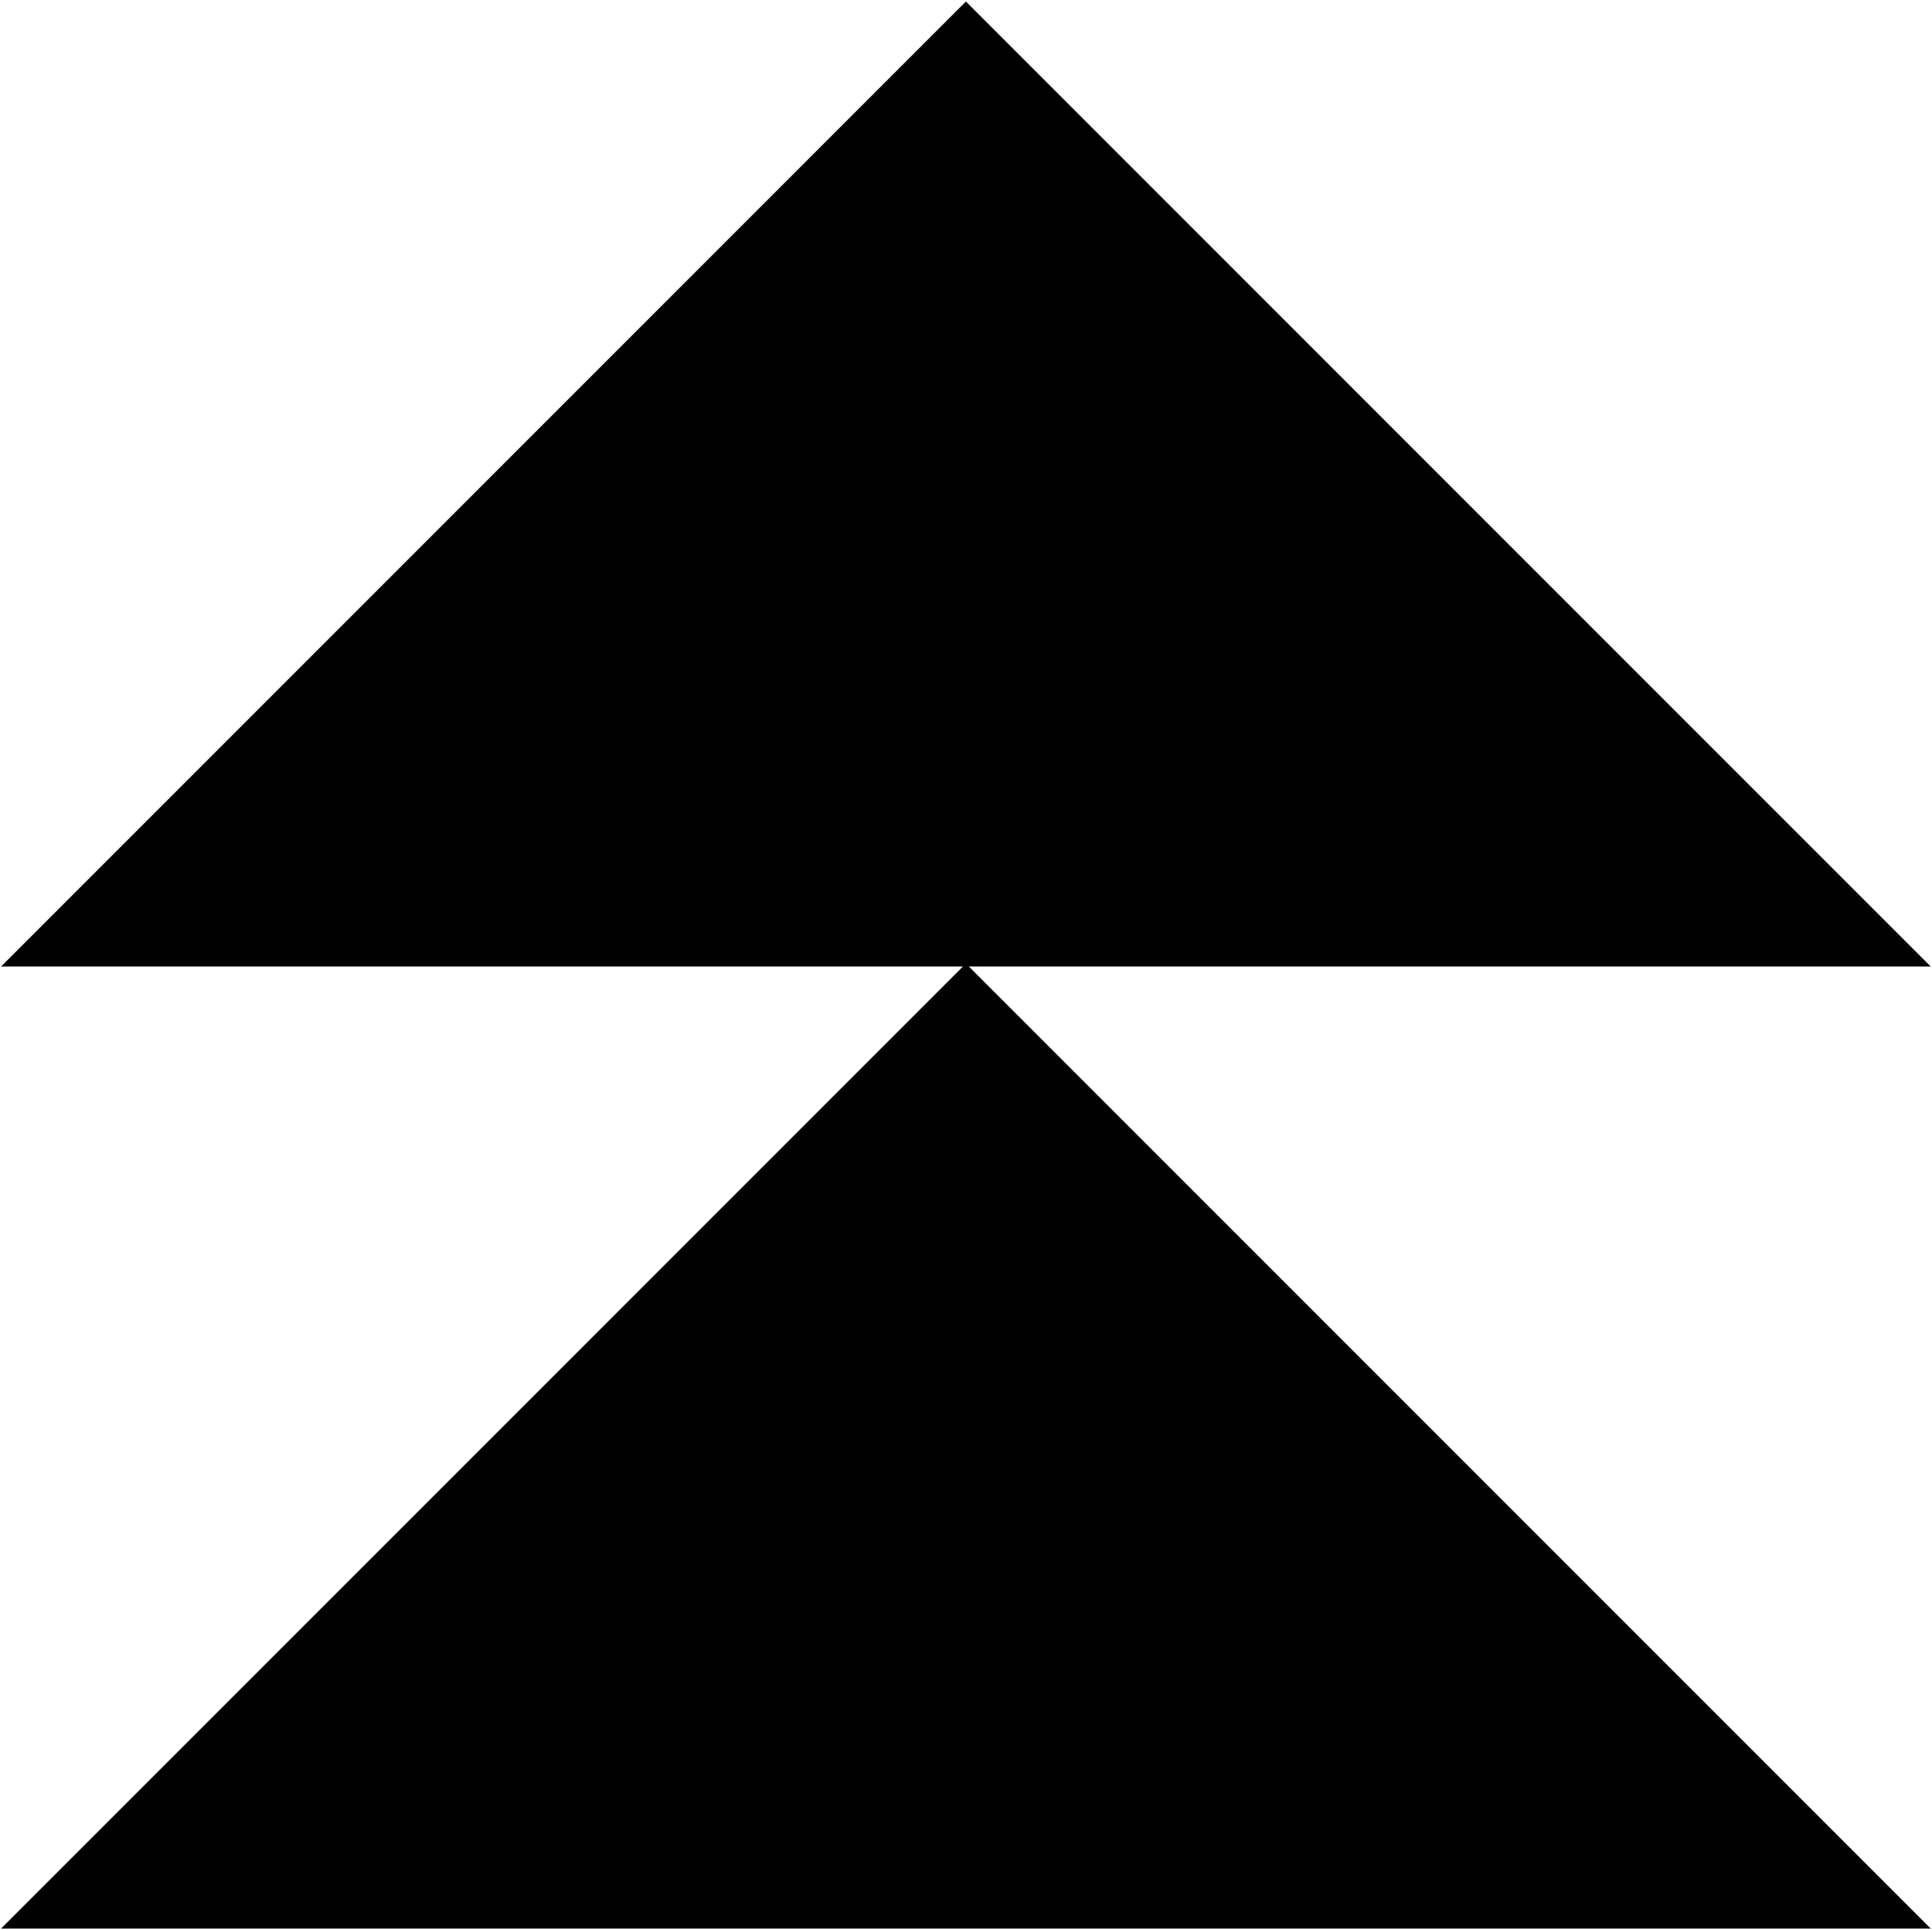
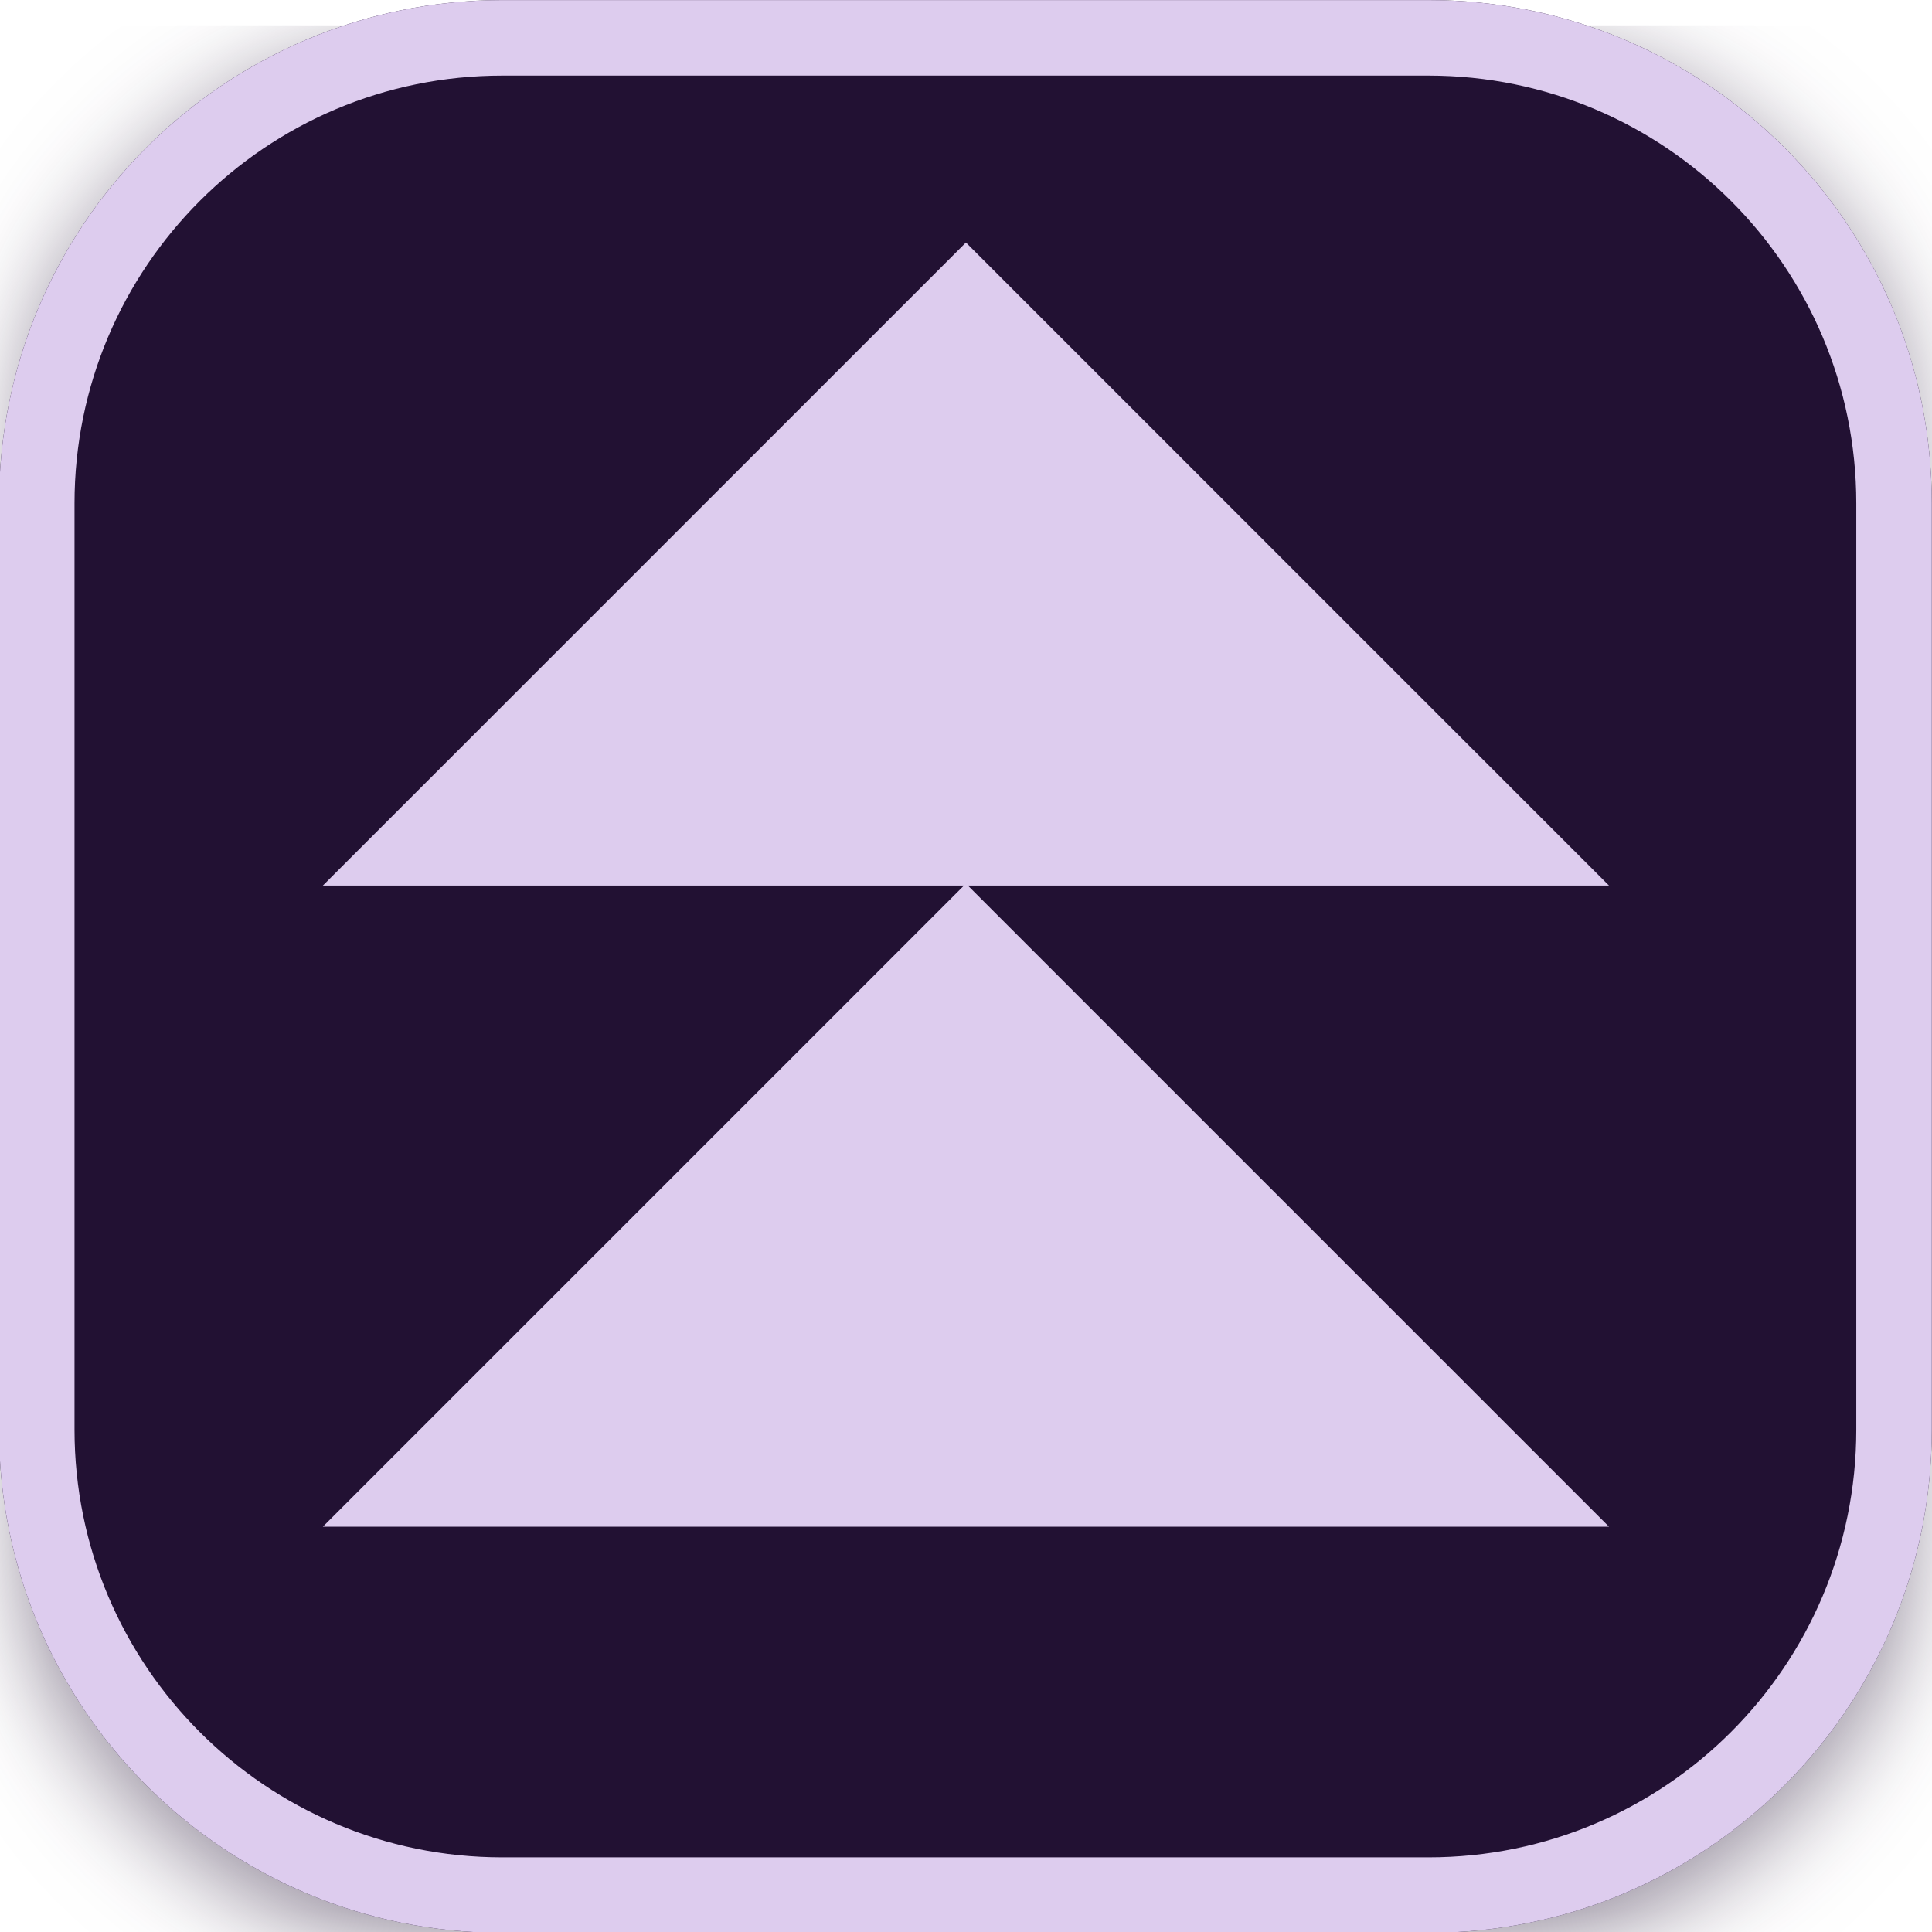
- <svg xmlns="http://www.w3.org/2000/svg" width="2730" height="2726" viewBox="0 0 2730 2726">
-   <path fill="currentColor" fill-rule="evenodd" stroke="none" d="M 1360.672 1365.54 L 1.46 2724.752 L 2728.248 2724.752 L 1369.036 1365.54 L 2728.248 1365.54 L 1364.854 2.146 L 1.46 1365.54 L 1360.672 1365.54 Z" />
+ <svg xmlns="http://www.w3.org/2000/svg" width="4096" height="4096" viewBox="0 0 4096 4096">
+   <g id="Icon">
+     <filter id="filter1" x="0" y="0" width="4096" height="4096" filterUnits="userSpaceOnUse" primitiveUnits="userSpaceOnUse" color-interpolation-filters="sRGB">
+       <feGaussianBlur stdDeviation="106.709" />
+       <feOffset dx="-0" dy="53.355" result="offsetblur" />
+       <feFlood flood-color="#221133" flood-opacity="0.5" />
+       <feComposite in2="offsetblur" operator="in" />
+       <feMerge>
+         <feMergeNode />
+         <feMergeNode in="SourceGraphic" />
+       </feMerge>
+     </filter>
+     <g id="BG" filter="url(#filter1)">
+       <path id="path1" fill="#221133" fill-rule="evenodd" stroke="none" d="M -2.091 3030.742 C -2.091 3620.082 475.663 4097.836 1065.002 4097.836 L 3028.455 4097.836 C 3617.795 4097.836 4095.55 3620.082 4095.55 3030.742 L 4095.55 1067.289 C 4095.55 477.949 3617.795 0.195 3028.455 0.195 L 1065.002 0.195 C 475.663 0.195 -2.091 477.949 -2.091 1067.289 Z" />
+       <path id="path2" fill="#ddccee" fill-rule="evenodd" stroke="none" d="M 1065.002 4097.836 C 475.663 4097.836 -2.091 3620.082 -2.091 3030.742 L -2.091 1067.289 C -2.091 477.949 475.663 0.195 1065.002 0.195 L 3028.455 0.195 C 3617.795 0.195 4095.55 477.949 4095.55 1067.289 L 4095.55 3030.742 C 4095.55 3620.082 3617.795 4097.836 3028.455 4097.836 L 1065.002 4097.836 Z M 157.973 3030.742 L 157.973 1067.289 C 157.973 566.35 564.064 160.259 1065.002 160.259 L 3028.455 160.259 C 3529.394 160.259 3935.485 566.35 3935.485 1067.289 L 3935.485 3030.742 C 3935.485 3531.681 3529.394 3937.772 3028.455 3937.772 L 1065.002 3937.772 C 564.064 3937.772 157.973 3531.681 157.973 3030.742 Z" />
+     </g>
+     <path id="Right-Triangle-copy" fill="#ddccee" fill-rule="evenodd" stroke="none" d="M 2043.672 1877.54 L 684.46 3236.752 L 3411.248 3236.752 L 2052.036 1877.54 L 3411.248 1877.54 L 2047.854 514.146 L 684.46 1877.54 L 2043.672 1877.54 Z" />
+   </g>
</svg>
